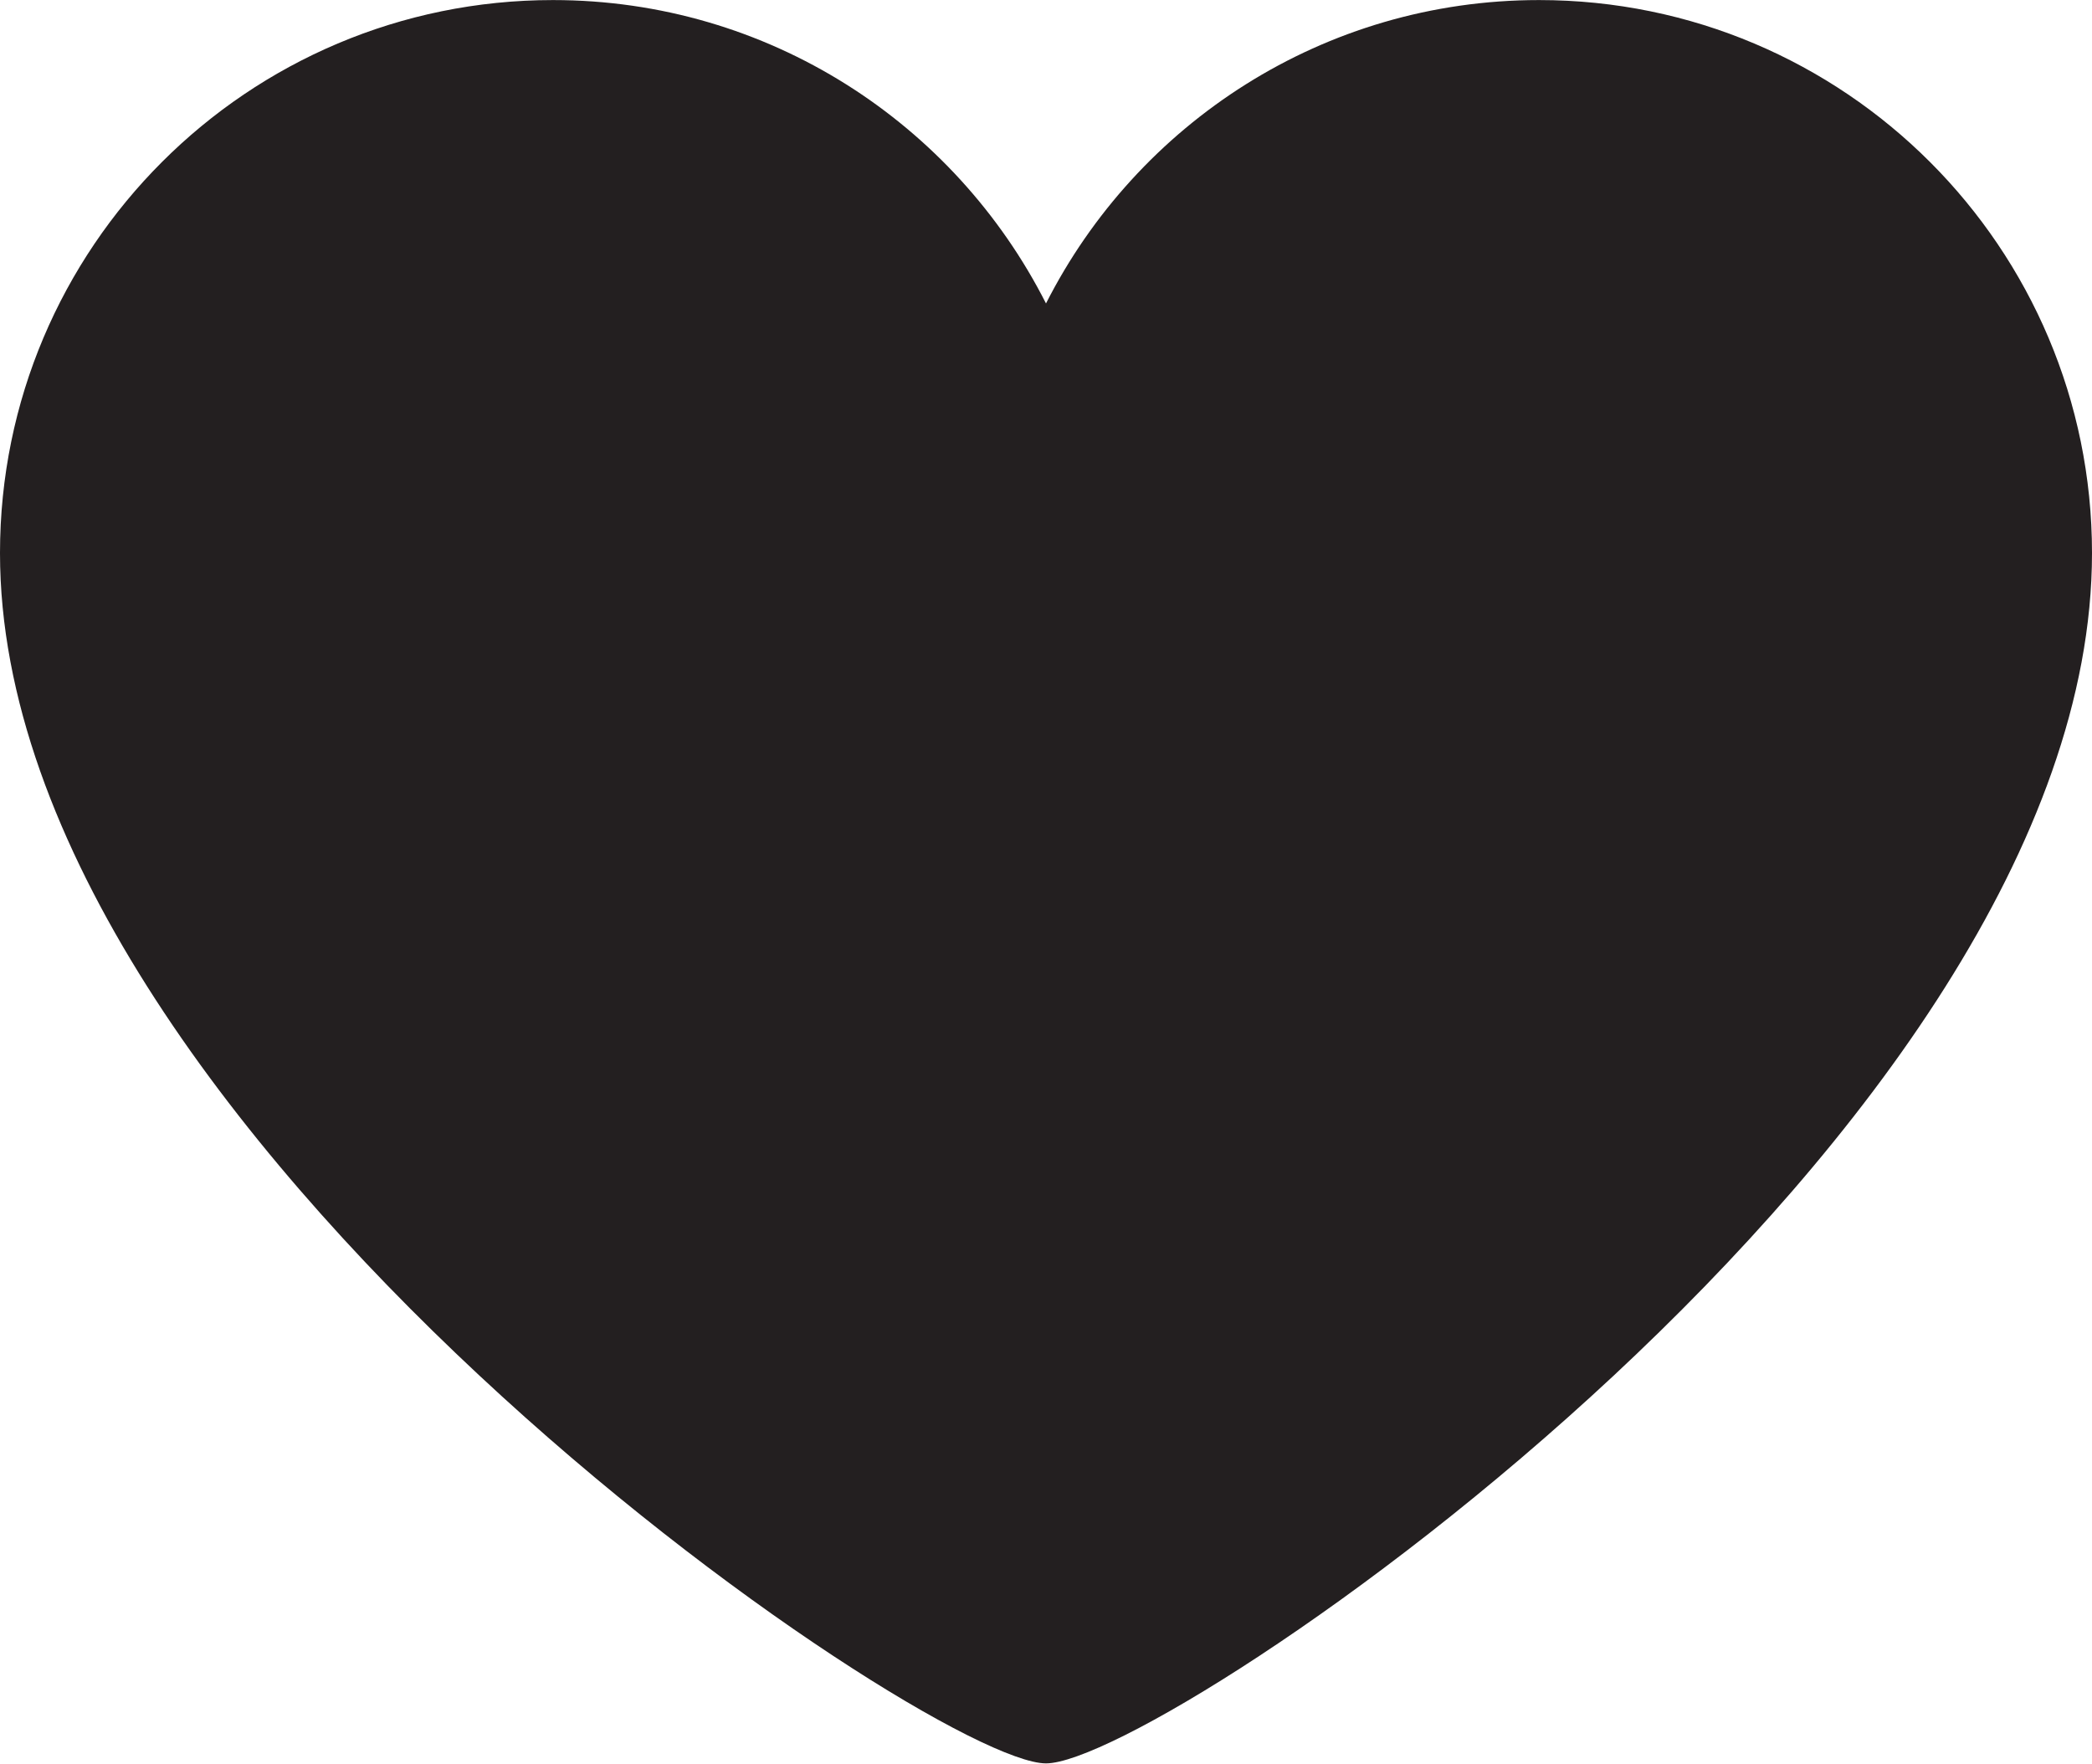
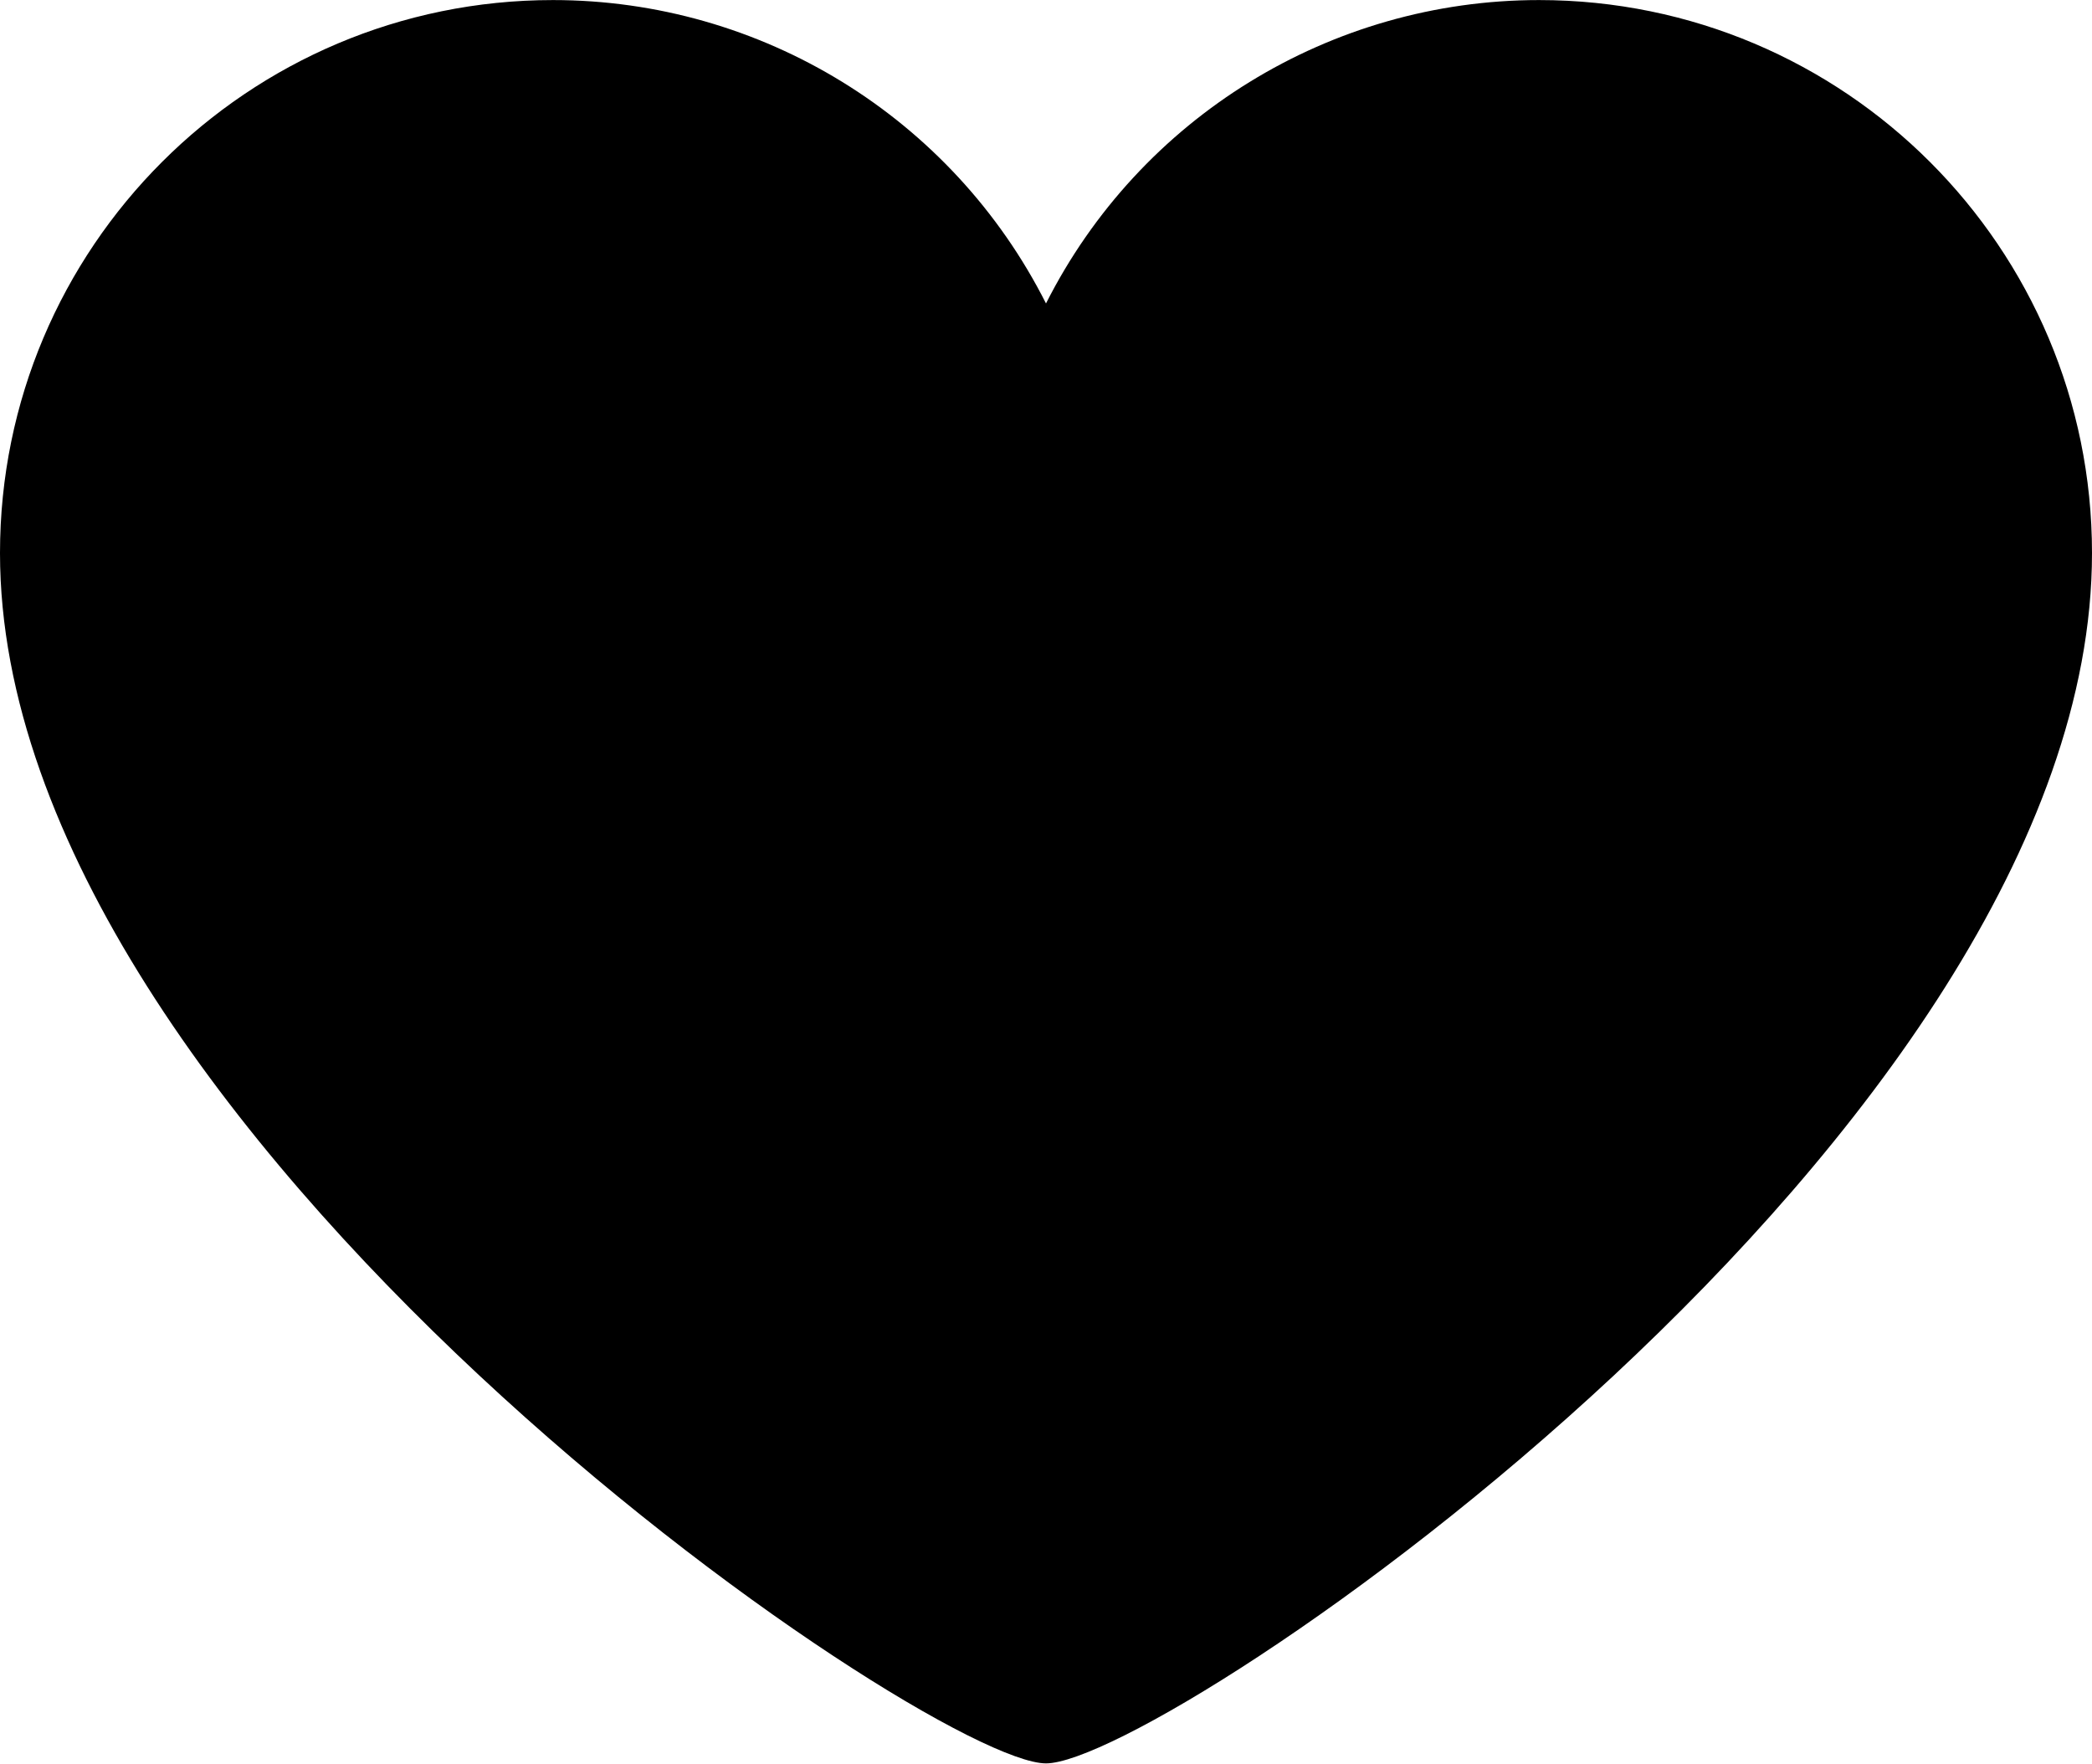
- <svg xmlns="http://www.w3.org/2000/svg" version="1.1" id="Layer_1" x="0px" y="0px" width="33.05px" height="27.857px" viewBox="47.475 50.071 33.05 27.857" enable-background="new 47.475 50.071 33.05 27.857" xml:space="preserve">
-   <path fill="#231F20" d="M80.525,58.808c0-4.825-3.912-8.736-8.736-8.736c-3.405,0-6.348,1.951-7.789,4.793 c-1.441-2.842-4.384-4.793-7.789-4.793c-4.825,0-8.736,3.911-8.736,8.736c0,9.127,14.657,19.121,16.525,19.121 C65.869,77.929,80.525,67.979,80.525,58.808z" />
+ <svg xmlns="http://www.w3.org/2000/svg" width="33.05" height="27.857" viewBox="47.475 50.071 33.05 27.857">
+   <path d="M80.525 58.808a8.736 8.736 0 0 0-8.736-8.736A8.727 8.727 0 0 0 64 54.865a8.727 8.727 0 0 0-7.789-4.793 8.736 8.736 0 0 0-8.736 8.736c0 9.127 14.657 19.121 16.525 19.121 1.869 0 16.525-9.95 16.525-19.121z" />
</svg>
